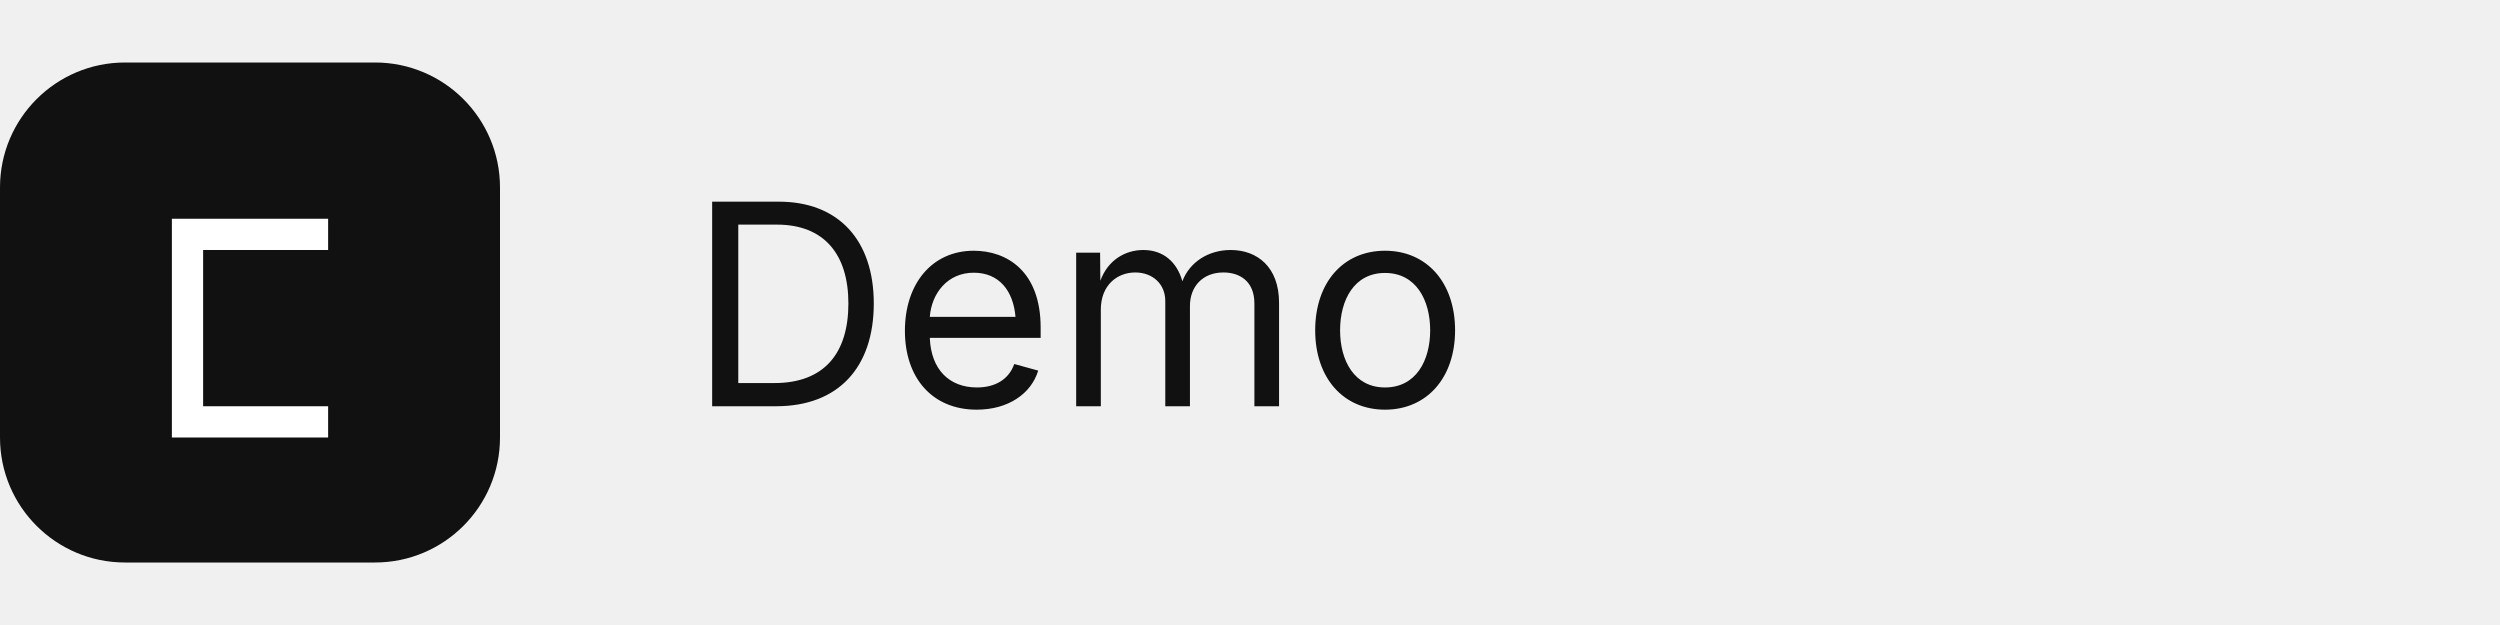
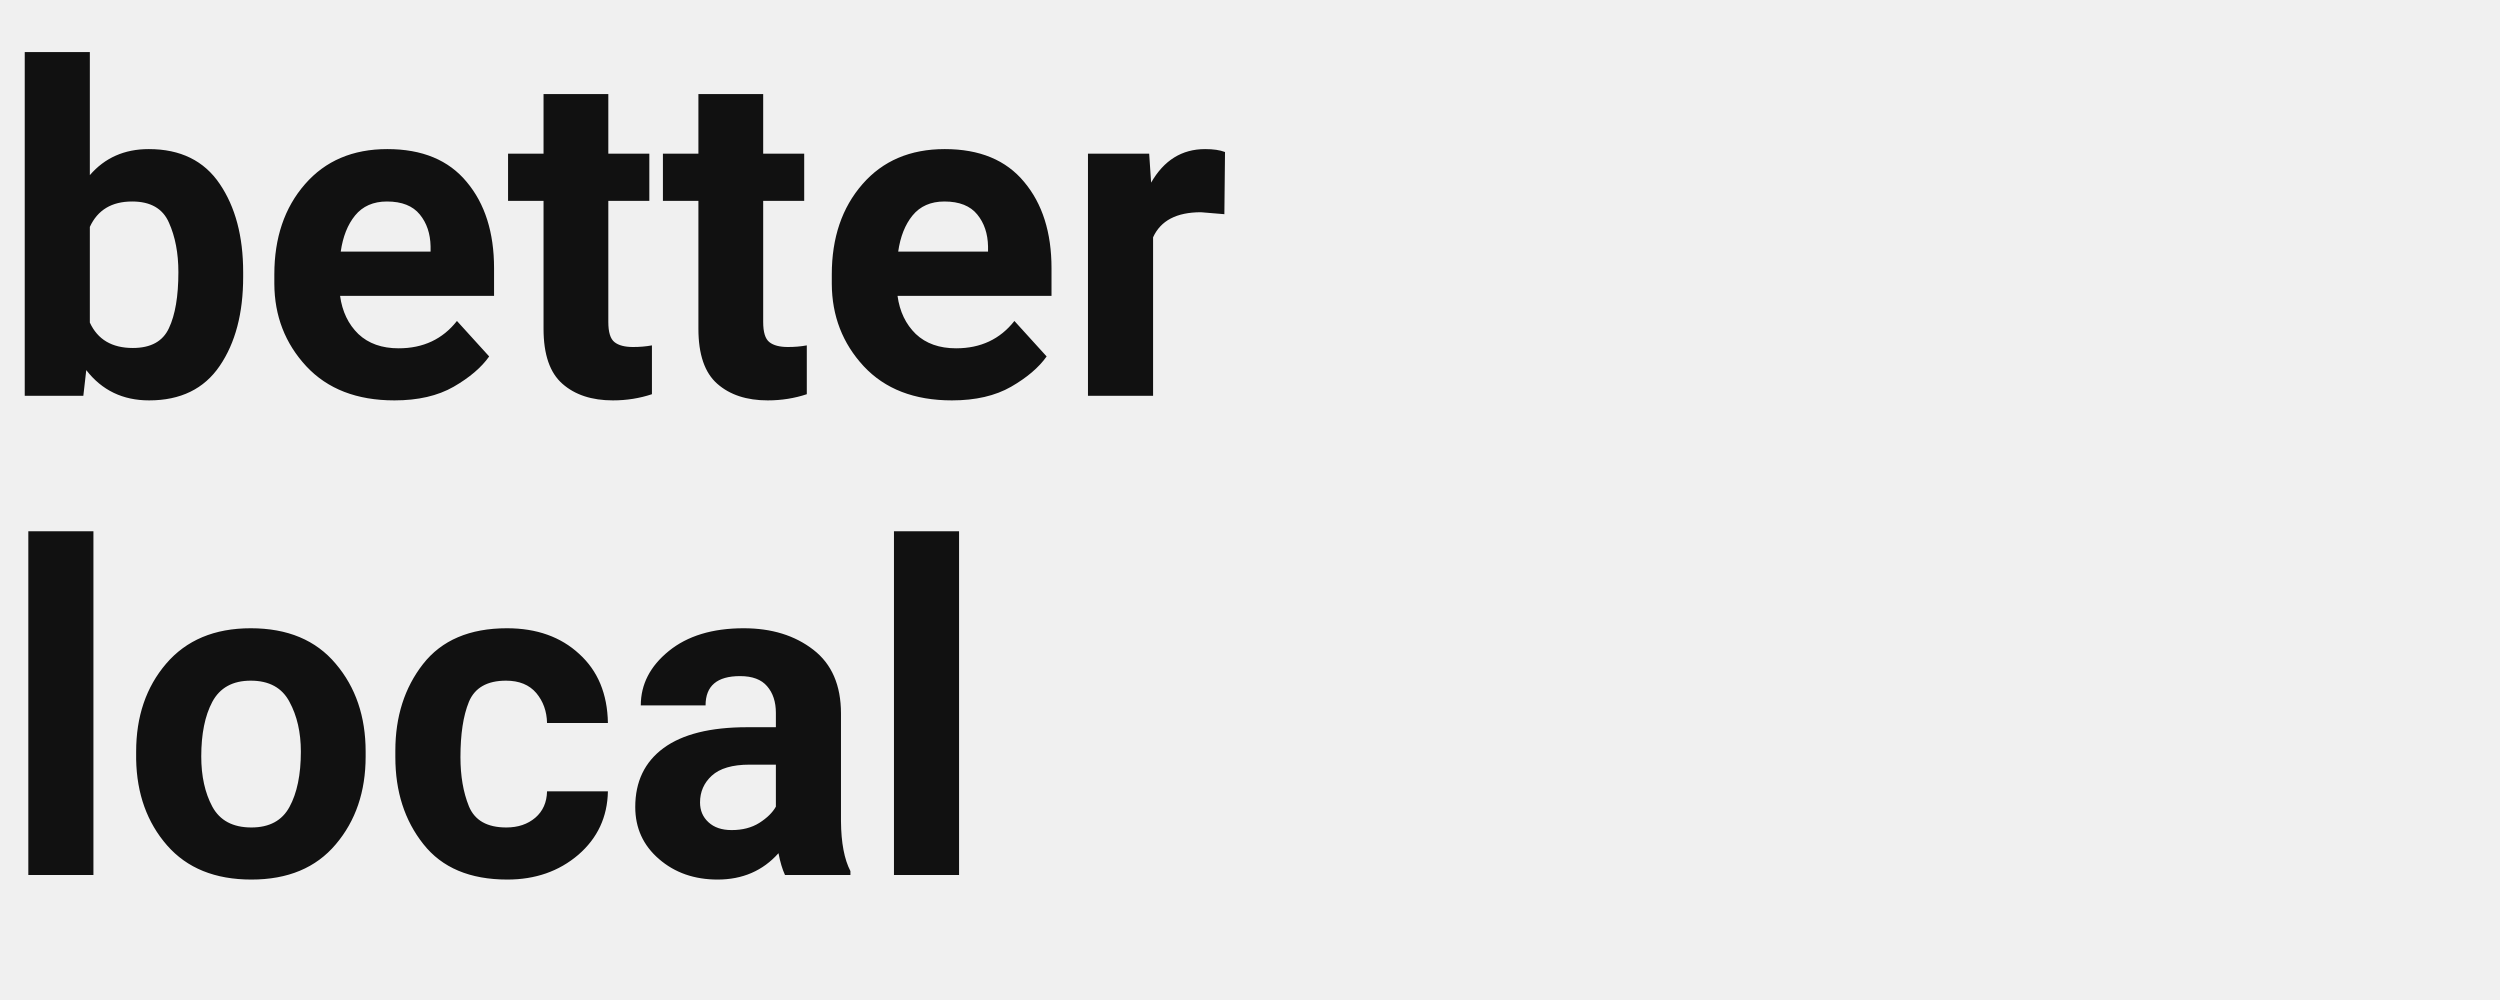
- <svg xmlns="http://www.w3.org/2000/svg" width="160" height="40" viewBox="0 0 160 40" fill="none">
-   <rect x="0" y="4" width="32" height="32" rx="8" fill="#111" />
-   <path d="M11 26V14h10v2H13v10h8v2H11z" fill="#fff" />
-   <text x="44" y="26" font-family="ui-sans-serif, system-ui, -apple-system" font-size="18" fill="#111">Demo</text>
+ <svg xmlns="http://www.w3.org/2000/svg" width="120" height="48" viewBox="0 0 120 48" fill="none" role="img" aria-label="better local">
+   <text x="0" y="19" font-family="Suiti, ui-sans-serif, system-ui, -apple-system, Segoe UI, Roboto, Helvetica, Arial" font-size="22" font-weight="700" fill="#111">better</text>
+   <text x="0" y="42" font-family="Suiti, ui-sans-serif, system-ui, -apple-system, Segoe UI, Roboto, Helvetica, Arial" font-size="22" font-weight="700" fill="#111">local</text>
</svg>
